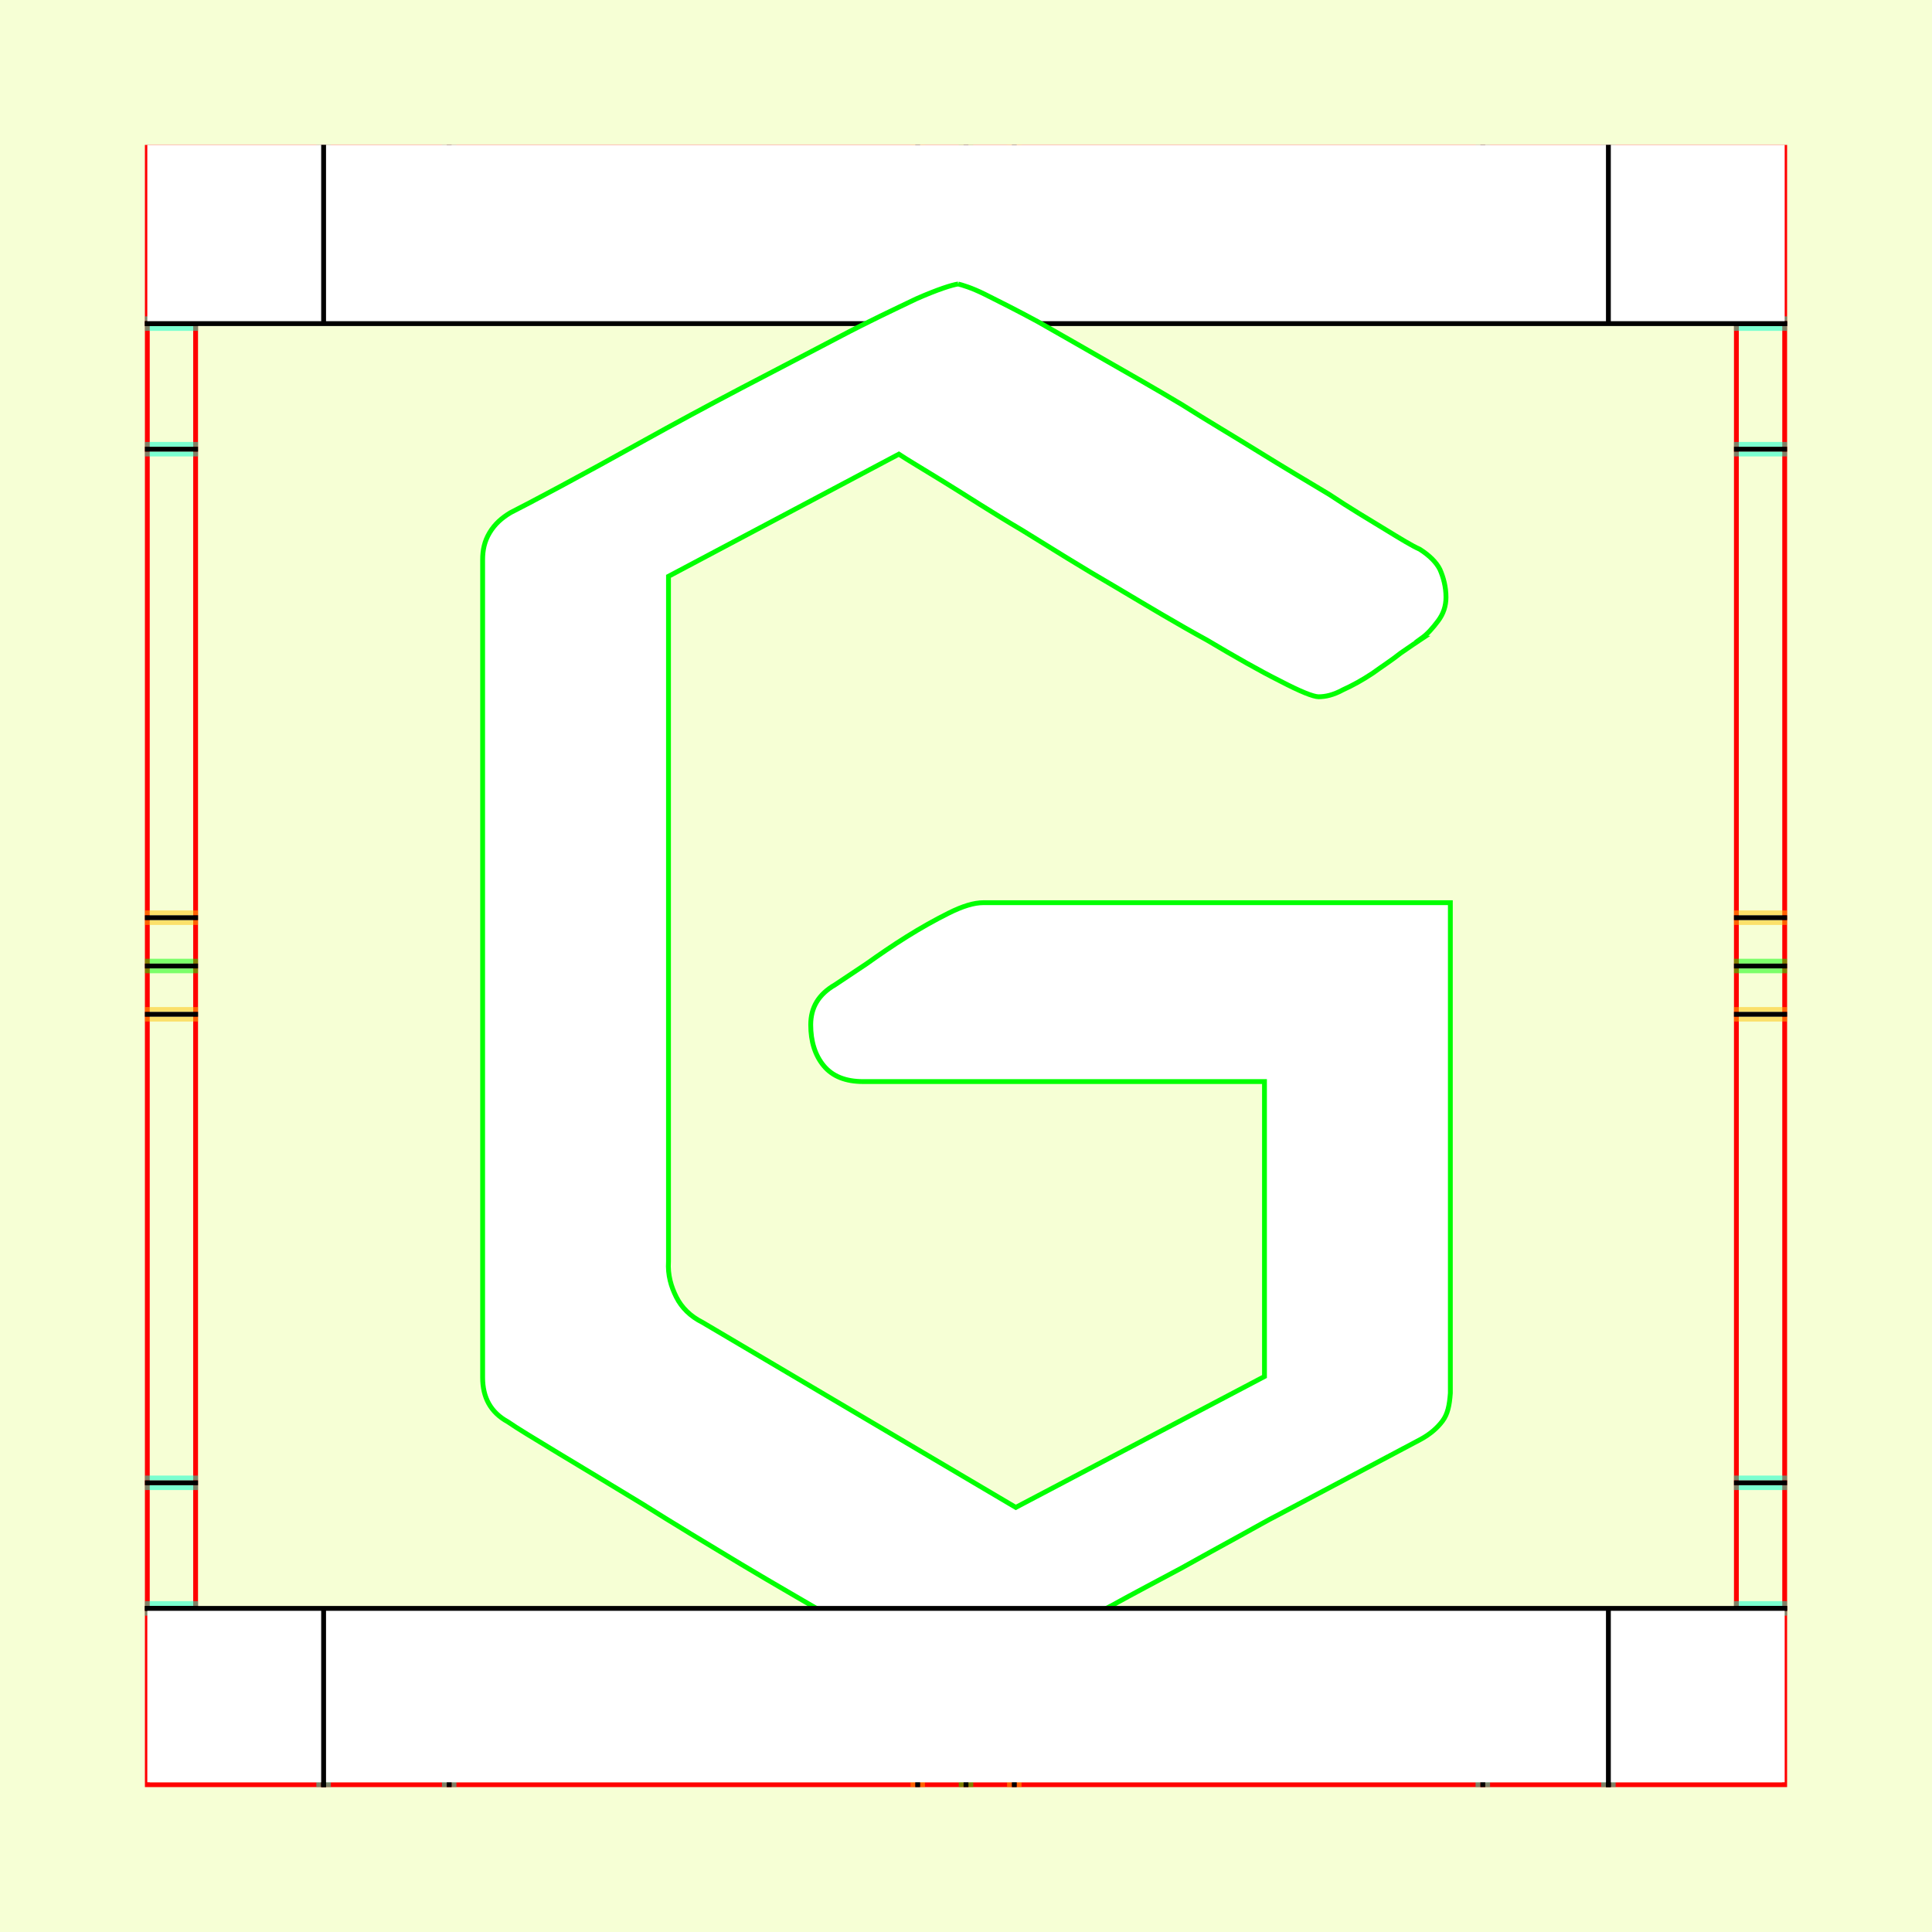
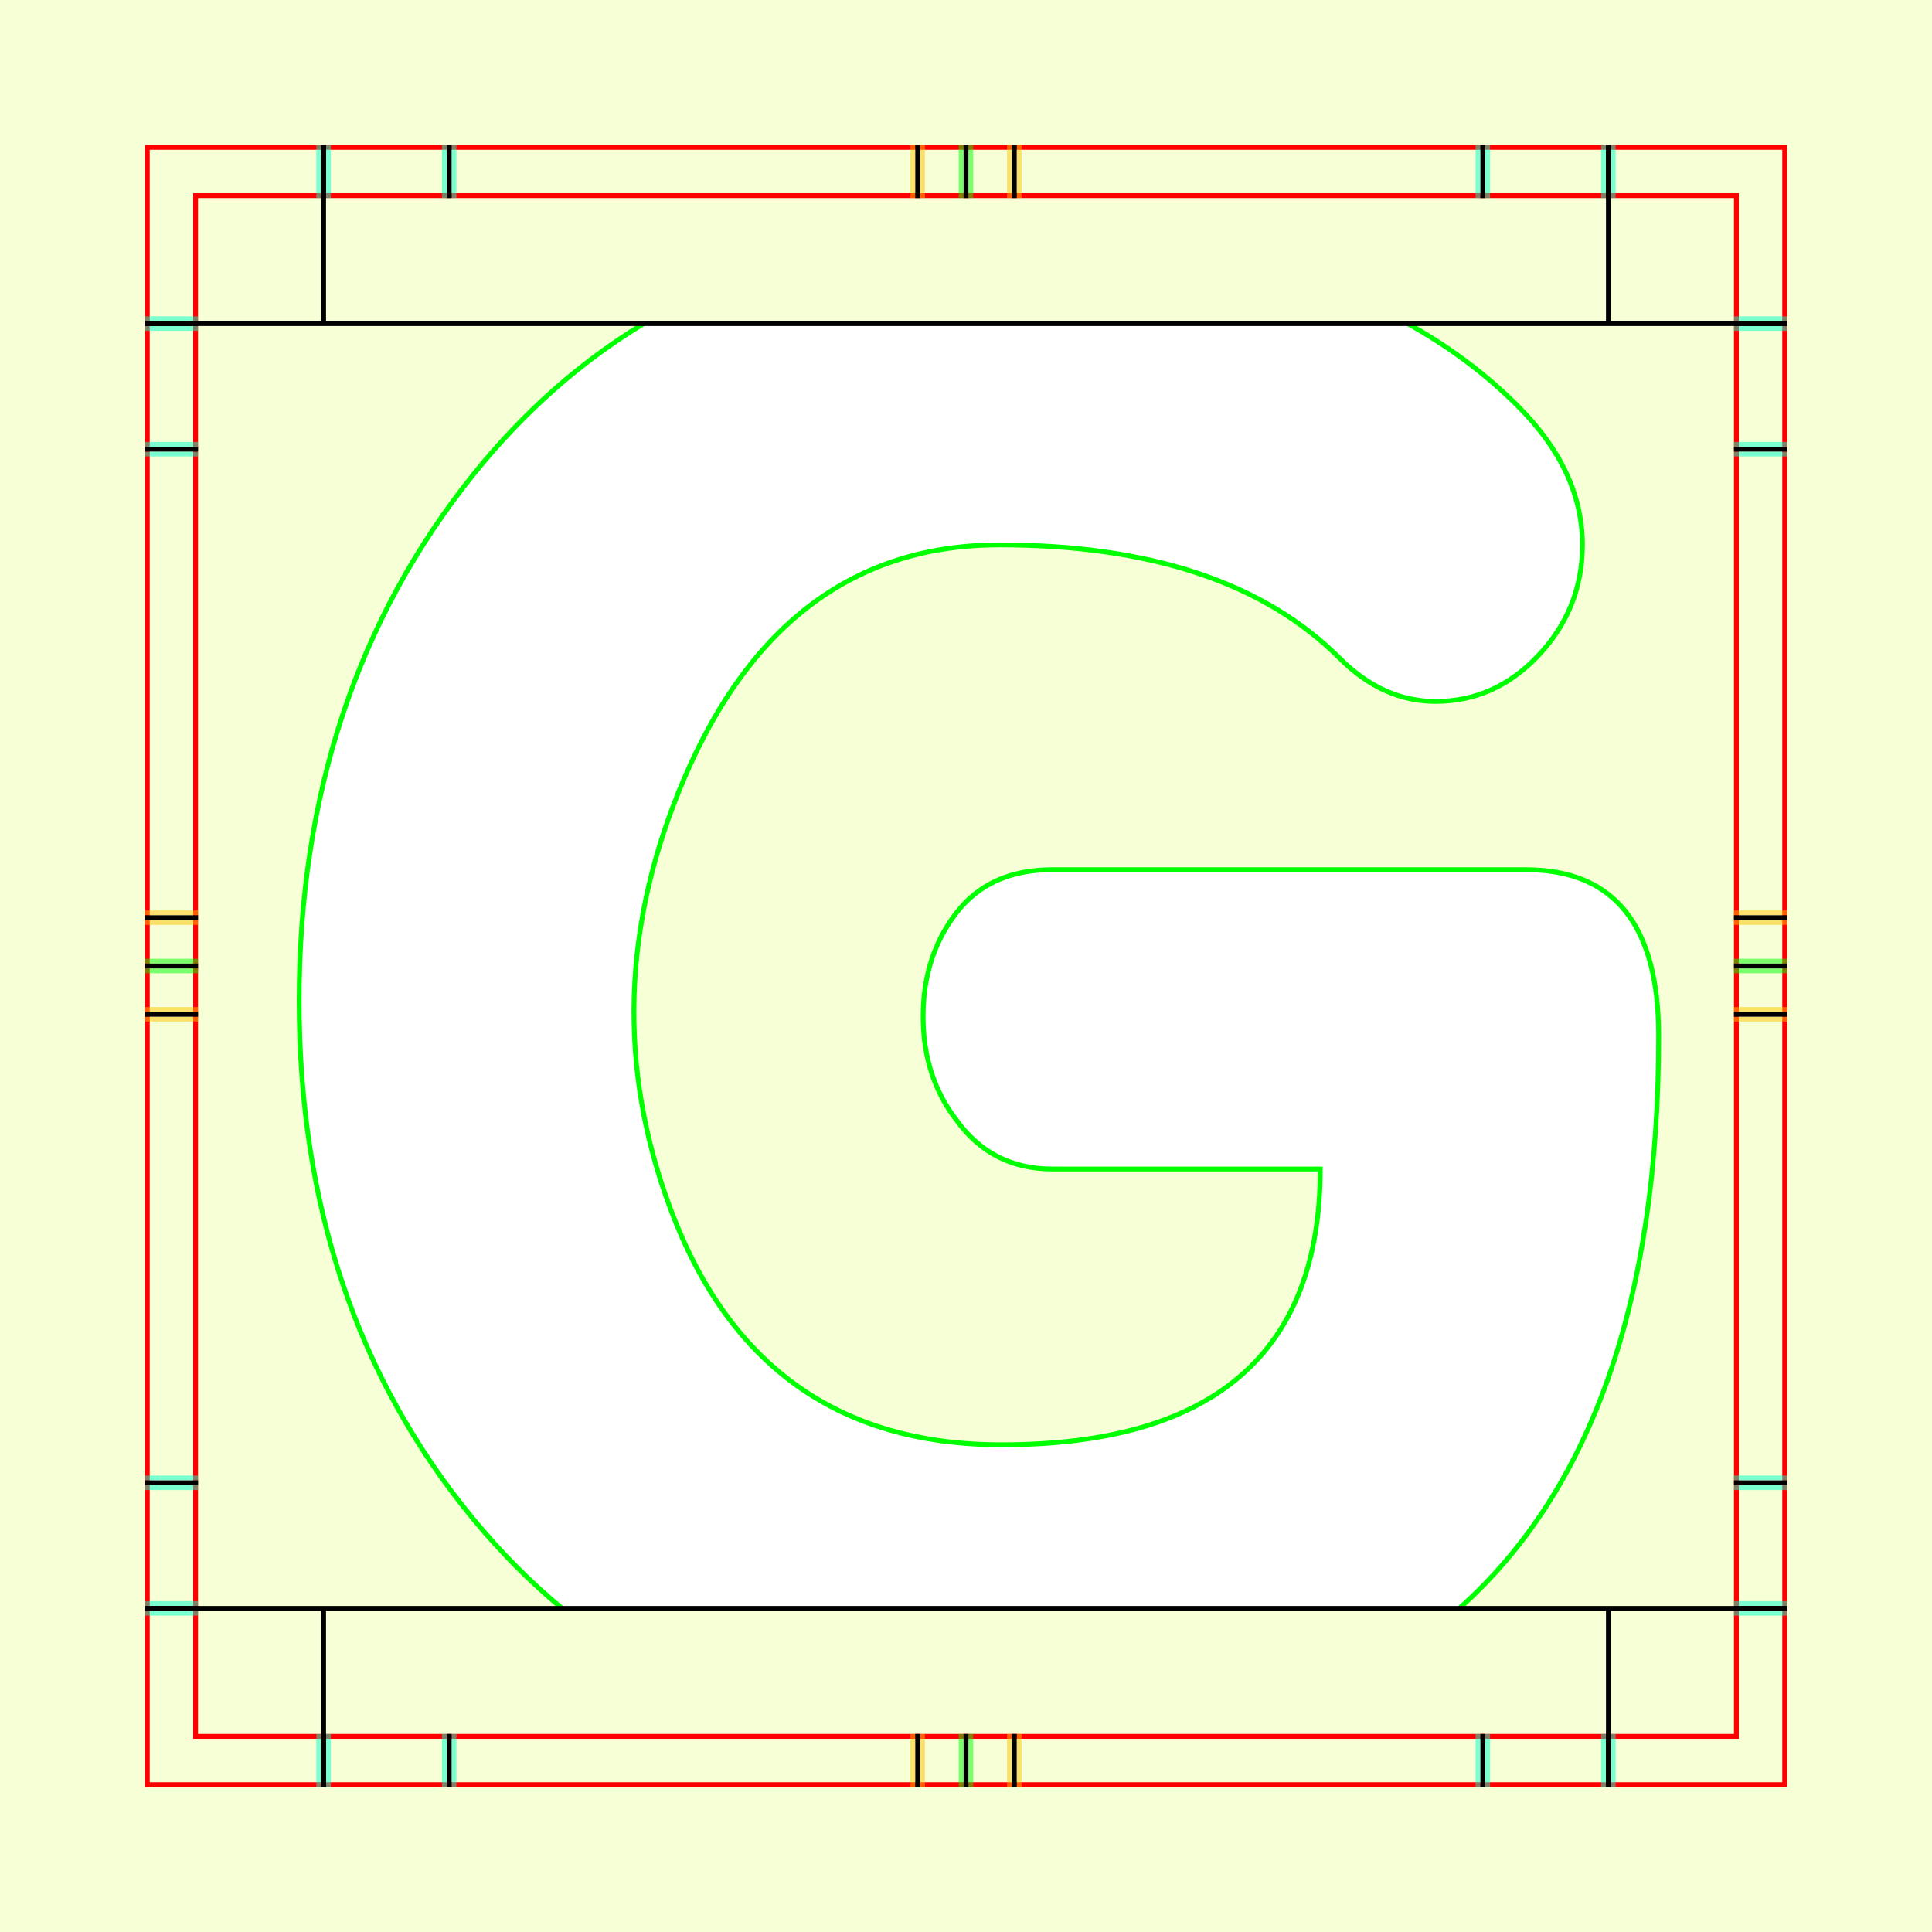
<svg xmlns="http://www.w3.org/2000/svg" style="display:inline" version="1.1" id="svg2902" height="400" width="400">
  <defs id="defs2904">
    <clipPath clipPathUnits="userSpaceOnUse" id="clipPath5174">
      <path id="path5176" style="opacity:0.5;fill:#00ff00;stroke:#00ff00;stroke-width:1px;stroke-linecap:square;display:inline" d="m 436.27,600.114 -232.095,134 -169.5,-293.583 232.095,-134 z" />
    </clipPath>
    <clipPath clipPathUnits="userSpaceOnUse" id="clipPath5174-5">
      <path id="path5176-9" style="opacity:0.5;fill:#00ff00;stroke:#00ff00;stroke-width:1px;stroke-linecap:square;display:inline" d="m 436.27,600.114 -232.095,134 -169.5,-293.583 232.095,-134 z" />
    </clipPath>
    <clipPath clipPathUnits="userSpaceOnUse" id="clipPath3238">
      <path d="m 461.27,643.416 -232.095,134 -169.5,-293.583 232.095,-134 z" style="opacity:0.5;fill:#00ff00;stroke:#00ff00;stroke-width:1px;stroke-linecap:square;display:inline" id="path3240" />
    </clipPath>
  </defs>
  <g id="bg">
    <path style="fill:#f6ffd5" d="M 400,0 400,400 0,400 0,0 z" id="bgrect" />
  </g>
  
tmp/TMP.change:<g id="XX_referenz" style="display:inline">
    <path id="innerframe" style="fill:none;stroke:#ff0000;stroke-width:1" d="m 40.5,40.5 319,0 0,319 -319,0 0,-319 z" />
    <path id="outerframe" style="fill:none;stroke:#ff0000;stroke-width:1" d="m 30.5,30.5 339,0 0,339 -339,0 0,-339 z" />
    <path style="opacity:0.5;fill:none;stroke:#ffc200;stroke-width:1px;stroke-linecap:square" d="m 189,30.5 0,10" id="ref-S-top-1" />
    <path style="opacity:0.5;fill:none;stroke:#ffc200;stroke-width:1px;stroke-linecap:square" d="m 191,30.5 0,10" id="ref-S-top-2" />
    <path style="opacity:0.5;fill:none;stroke:#ffc200;stroke-width:1px;stroke-linecap:square" d="m 209,30.5 0,10" id="ref-S-top-3" />
    <path style="opacity:0.5;fill:none;stroke:#ffc200;stroke-width:1px;stroke-linecap:square" d="m 211,30.5 0,10" id="ref-S-top-4" />
    <path style="opacity:0.5;fill:none;stroke:#00ff00;stroke-width:1px;stroke-linecap:square" d="m 199,30.5 0,10" id="ref-I-top-1" />
    <path style="opacity:0.5;fill:none;stroke:#00ff00;stroke-width:1px;stroke-linecap:square" d="m 201,30.5 0,10" id="ref-I-top-2" />
    <path style="opacity:0.5;fill:none;stroke:#00ffcc;stroke-width:1px;stroke-linecap:square" d="m 66,30.5 0,10" id="ref-C-top-1" />
    <path style="opacity:0.5;fill:none;stroke:#00ffcc;stroke-width:1px;stroke-linecap:square" d="m 68,30.5 0,10" id="ref-C-top-2" />
    <path style="opacity:0.5;fill:none;stroke:#00ffcc;stroke-width:1px;stroke-linecap:square" d="m 92,30.5 0,10" id="ref-C-top-3" />
    <path style="opacity:0.5;fill:none;stroke:#00ffcc;stroke-width:1px;stroke-linecap:square" d="m 94,30.5 0,10" id="ref-C-top-4" />
    <path style="opacity:0.5;fill:none;stroke:#00ffcc;stroke-width:1px;stroke-linecap:square" d="m 306,30.5 0,10" id="ref-C-top-5" />
    <path style="opacity:0.5;fill:none;stroke:#00ffcc;stroke-width:1px;stroke-linecap:square" d="m 308,30.5 0,10" id="ref-C-top-6" />
    <path style="opacity:0.5;fill:none;stroke:#00ffcc;stroke-width:1px;stroke-linecap:square" d="m 332,30.5 0,10" id="ref-C-top-7" />
    <path style="opacity:0.5;fill:none;stroke:#00ffcc;stroke-width:1px;stroke-linecap:square" d="m 334,30.5 0,10" id="ref-C-top-8" />
    <path style="opacity:0.5;fill:none;stroke:#ffc200;stroke-width:1px;stroke-linecap:square" d="m 369.5,189 -10,0" id="ref-S-right-1" />
    <path style="opacity:0.5;fill:none;stroke:#ffc200;stroke-width:1px;stroke-linecap:square" d="m 369.5,191 -10,0" id="ref-S-right-2" />
    <path style="opacity:0.5;fill:none;stroke:#ffc200;stroke-width:1px;stroke-linecap:square" d="m 369.5,209 -10,0" id="ref-S-right-3" />
    <path style="opacity:0.5;fill:none;stroke:#ffc200;stroke-width:1px;stroke-linecap:square" d="m 369.5,211 -10,0" id="ref-S-right-4" />
    <path style="opacity:0.5;fill:none;stroke:#00ff00;stroke-width:1px;stroke-linecap:square" d="m 369.5,199 -10,0" id="ref-I-right-1" />
    <path style="opacity:0.5;fill:none;stroke:#00ff00;stroke-width:1px;stroke-linecap:square" d="m 369.5,201 -10,0" id="ref-I-right-2" />
    <path style="opacity:0.5;fill:none;stroke:#00ffcc;stroke-width:1px;stroke-linecap:square" d="m 369.5,66 -10,0" id="ref-C-right-1" />
    <path style="opacity:0.5;fill:none;stroke:#00ffcc;stroke-width:1px;stroke-linecap:square" d="m 369.5,68 -10,0" id="ref-C-right-2" />
    <path style="opacity:0.5;fill:none;stroke:#00ffcc;stroke-width:1px;stroke-linecap:square" d="m 369.5,92 -10,0" id="ref-C-right-3" />
    <path style="opacity:0.5;fill:none;stroke:#00ffcc;stroke-width:1px;stroke-linecap:square" d="m 369.5,94 -10,0" id="ref-C-right-4" />
    <path style="opacity:0.5;fill:none;stroke:#00ffcc;stroke-width:1px;stroke-linecap:square" d="m 369.5,306 -10,0" id="ref-C-right-5" />
    <path style="opacity:0.5;fill:none;stroke:#00ffcc;stroke-width:1px;stroke-linecap:square" d="m 369.5,308 -10,0" id="ref-C-right-6" />
    <path style="opacity:0.5;fill:none;stroke:#00ffcc;stroke-width:1px;stroke-linecap:square" d="m 369.5,332 -10,0" id="ref-C-right-7" />
    <path style="opacity:0.5;fill:none;stroke:#00ffcc;stroke-width:1px;stroke-linecap:square" d="m 369.5,334 -10,0" id="ref-C-right-8" />
    <path style="opacity:0.5;fill:none;stroke:#ffc200;stroke-width:1px;stroke-linecap:square" d="m 189,369.5 0,-10" id="ref-S-bottom-1" />
    <path style="opacity:0.5;fill:none;stroke:#ffc200;stroke-width:1px;stroke-linecap:square" d="m 191,369.5 0,-10" id="ref-S-bottom-2" />
    <path style="opacity:0.5;fill:none;stroke:#ffc200;stroke-width:1px;stroke-linecap:square" d="m 209,369.5 0,-10" id="ref-S-bottom-3" />
    <path style="opacity:0.5;fill:none;stroke:#ffc200;stroke-width:1px;stroke-linecap:square" d="m 211,369.5 0,-10" id="ref-S-bottom-4" />
    <path style="opacity:0.5;fill:none;stroke:#00ff00;stroke-width:1px;stroke-linecap:square" d="m 199,369.5 0,-10" id="ref-I-bottom-1" />
    <path style="opacity:0.5;fill:none;stroke:#00ff00;stroke-width:1px;stroke-linecap:square" d="m 201,369.5 0,-10" id="ref-I-bottom-2" />
    <path style="opacity:0.5;fill:none;stroke:#00ffcc;stroke-width:1px;stroke-linecap:square" d="m 66,369.5 0,-10" id="ref-C-bottom-1" />
    <path style="opacity:0.5;fill:none;stroke:#00ffcc;stroke-width:1px;stroke-linecap:square" d="m 68,369.5 0,-10" id="ref-C-bottom-2" />
    <path style="opacity:0.5;fill:none;stroke:#00ffcc;stroke-width:1px;stroke-linecap:square" d="m 92,369.5 0,-10" id="ref-C-bottom-3" />
    <path style="opacity:0.5;fill:none;stroke:#00ffcc;stroke-width:1px;stroke-linecap:square" d="m 94,369.5 0,-10" id="ref-C-bottom-4" />
    <path style="opacity:0.5;fill:none;stroke:#00ffcc;stroke-width:1px;stroke-linecap:square" d="m 306,369.5 0,-10" id="ref-C-bottom-5" />
    <path style="opacity:0.5;fill:none;stroke:#00ffcc;stroke-width:1px;stroke-linecap:square" d="m 308,369.5 0,-10" id="ref-C-bottom-6" />
    <path style="opacity:0.5;fill:none;stroke:#00ffcc;stroke-width:1px;stroke-linecap:square" d="m 332,369.5 0,-10" id="ref-C-bottom-7" />
    <path style="opacity:0.5;fill:none;stroke:#00ffcc;stroke-width:1px;stroke-linecap:square" d="m 334,369.5 0,-10" id="ref-C-bottom-8" />
    <path style="opacity:0.5;fill:none;stroke:#ffc200;stroke-width:1px;stroke-linecap:square" d="m 30.5,189 10,0" id="ref-S-left-1" />
    <path style="opacity:0.5;fill:none;stroke:#ffc200;stroke-width:1px;stroke-linecap:square" d="m 30.5,191 10,0" id="ref-S-left-2" />
    <path style="opacity:0.5;fill:none;stroke:#ffc200;stroke-width:1px;stroke-linecap:square" d="m 30.5,209 10,0" id="ref-S-left-3" />
    <path style="opacity:0.5;fill:none;stroke:#ffc200;stroke-width:1px;stroke-linecap:square" d="m 30.5,211 10,0" id="ref-S-left-4" />
    <path style="opacity:0.5;fill:none;stroke:#00ff00;stroke-width:1px;stroke-linecap:square" d="m 40.5,199 -10,0" id="ref-I-left-1" />
    <path style="opacity:0.5;fill:none;stroke:#00ff00;stroke-width:1px;stroke-linecap:square" d="m 40.5,201 -10,0" id="ref-I-left-2" />
    <path style="opacity:0.5;fill:none;stroke:#00ffcc;stroke-width:1px;stroke-linecap:square" d="m 30.5,66 10,0" id="ref-C-left-1" />
    <path style="opacity:0.5;fill:none;stroke:#00ffcc;stroke-width:1px;stroke-linecap:square" d="m 30.5,68 10,0" id="ref-C-left-2" />
    <path style="opacity:0.5;fill:none;stroke:#00ffcc;stroke-width:1px;stroke-linecap:square" d="m 30.5,92 10,0" id="ref-C-left-3" />
    <path style="opacity:0.5;fill:none;stroke:#00ffcc;stroke-width:1px;stroke-linecap:square" d="m 30.5,94 10,0" id="ref-C-left-4" />
    <path style="opacity:0.5;fill:none;stroke:#00ffcc;stroke-width:1px;stroke-linecap:square" d="m 30.5,306 10,0" id="ref-C-left-5" />
    <path style="opacity:0.5;fill:none;stroke:#00ffcc;stroke-width:1px;stroke-linecap:square" d="m 30.5,308 10,0" id="ref-C-left-6" />
    <path style="opacity:0.5;fill:none;stroke:#00ffcc;stroke-width:1px;stroke-linecap:square" d="m 30.5,332 10,0" id="ref-C-left-7" />
    <path style="opacity:0.5;fill:none;stroke:#00ffcc;stroke-width:1px;stroke-linecap:square" d="m 30.5,334 10,0" id="ref-C-left-8" />
    <path style="fill:none;stroke:#000000;stroke-width:1px;stroke-linecap:square" d="m 190,30.5 0,10" id="S-top-1" />
    <path style="fill:none;stroke:#000000;stroke-width:1px;stroke-linecap:square" d="m 210,30.5 0,10" id="S-top-2" />
    <path style="fill:none;stroke:#000000;stroke-width:1px;stroke-linecap:square" d="m 369.5,190 -10,0" id="S-right-1" />
    <path style="fill:none;stroke:#000000;stroke-width:1px;stroke-linecap:square" d="m 369.5,210 -10,0" id="S-right-2" />
    <path style="fill:none;stroke:#000000;stroke-width:1px;stroke-linecap:square" d="m 190,369.5 0,-10" id="S-bottom-1" />
    <path style="fill:none;stroke:#000000;stroke-width:1px;stroke-linecap:square" d="m 210,369.5 0,-10" id="S-bottom-2" />
    <path style="fill:none;stroke:#000000;stroke-width:1px;stroke-linecap:square" d="m 30.5,190 10,0" id="S-left-1" />
    <path style="fill:none;stroke:#000000;stroke-width:1px;stroke-linecap:square" d="m 30.5,210 10,0" id="S-left-2" />
    <path style="fill:none;stroke:#000000;stroke-width:1px;stroke-linecap:square" d="m 200,30.5 0,10" id="I-top-1" />
    <path style="fill:none;stroke:#000000;stroke-width:1px;stroke-linecap:square" d="m 369.5,200 -10,0" id="I-right-1" />
    <path style="fill:none;stroke:#000000;stroke-width:1px;stroke-linecap:square" d="m 200,369.5 0,-10" id="I-bottom-1" />
    <path style="fill:none;stroke:#000000;stroke-width:1px;stroke-linecap:square" d="m 40.5,200 -10,0" id="I-left-1" />
    <path style="fill:none;stroke:#000000;stroke-width:1px;stroke-linecap:square" d="m 67,30.5 0,10" id="C-top-1" />
    <path style="fill:none;stroke:#000000;stroke-width:1px;stroke-linecap:square" d="m 93,30.5 0,10" id="C-top-2" />
    <path style="fill:none;stroke:#000000;stroke-width:1px;stroke-linecap:square" d="m 307,30.5 0,10" id="C-top-3" />
    <path style="fill:none;stroke:#000000;stroke-width:1px;stroke-linecap:square" d="m 333,30.5 0,10" id="C-top-4" />
    <path style="fill:none;stroke:#000000;stroke-width:1px;stroke-linecap:square" d="m 369.5,67 -10,0" id="C-right-1" />
    <path style="fill:none;stroke:#000000;stroke-width:1px;stroke-linecap:square" d="m 369.5,93 -10,0" id="C-right-2" />
    <path style="fill:none;stroke:#000000;stroke-width:1px;stroke-linecap:square" d="m 369.5,307 -10,0" id="C-right-3" />
    <path style="fill:none;stroke:#000000;stroke-width:1px;stroke-linecap:square" d="m 369.5,333 -10,0" id="C-right-4" />
    <path style="fill:none;stroke:#000000;stroke-width:1px;stroke-linecap:square" d="m 67,369.5 0,-10" id="C-bottom-1" />
    <path style="fill:none;stroke:#000000;stroke-width:1px;stroke-linecap:square" d="m 93,369.5 0,-10" id="C-bottom-2" />
    <path style="fill:none;stroke:#000000;stroke-width:1px;stroke-linecap:square" d="m 307,369.5 0,-10" id="C-bottom-3" />
    <path style="fill:none;stroke:#000000;stroke-width:1px;stroke-linecap:square" d="m 333,369.5 0,-10" id="C-bottom-4" />
    <path style="fill:none;stroke:#000000;stroke-width:1px;stroke-linecap:square" d="m 30.5,67 10,0" id="C-left-1" />
    <path style="fill:none;stroke:#000000;stroke-width:1px;stroke-linecap:square" d="m 30.5,93 10,0" id="C-left-2" />
    <path style="fill:none;stroke:#000000;stroke-width:1px;stroke-linecap:square" d="m 30.5,307 10,0" id="C-left-3" />
    <path style="fill:none;stroke:#000000;stroke-width:1px;stroke-linecap:square" d="m 30.5,333 10,0" id="C-left-4" />
  </g>
  
tmp/TMP.change:<g id="g3149" zpos="-300" style="display:inline">
-     <path id="path3151" style="fill:#ffffff;stroke:none;display:inline" d="m 369.5,30 0,37 -339,0 0,-37 z" />
    <path style="fill:none;stroke:#000000;stroke-width:1px;stroke-linecap:square;display:inline" d="m 67,30.5 0,36" id="C-top-1-3" />
    <path style="fill:none;stroke:#000000;stroke-width:1px;stroke-linecap:square;display:inline" d="m 333,30.5 0,36" id="C-top-4-6" />
-     <path id="path3153" d="m 30.5,67 10,0 319,0 10,0" style="fill:none;stroke:#000000;stroke-width:1px;stroke-linecap:square;display:inline" />
  </g>
  
tmp/TMP.master:<g zpos="-200" style="display:none" id="g3125">
-     <path style="fill:#ffffff;stroke:#00ff00;stroke-width:1px" d="m 260.71,319.839 -80.684,0 c -10.679,0 -20.171,-4.548 -28.674,-13.843 -8.701,-9.097 -12.854,-21.16 -12.854,-35.793 l 0,-143.174 c 0,-13.447 4.548,-25.115 13.843,-34.607 9.097,-9.492 20.962,-14.238 35.596,-14.238 l 84.441,0 c 11.47,0 17.205,-4.746 17.205,-14.238 0,-9.492 -5.933,-14.238 -17.402,-14.238 l -87.407,0 c -19.578,0 -36.98,7.119 -52.009,21.16 -15.029,14.041 -22.544,30.256 -22.544,48.845 l 0,147.327 c 0,28.279 7.317,48.845 22.346,61.897 14.832,13.052 29.465,19.38 43.901,19.38 l 96.108,0 c 10.876,0 16.414,-5.735 16.414,-17.205 l 0,-142.185 c 0,-12.458 -4.351,-18.787 -12.656,-18.787 l -47.263,0 c -9.097,0 -13.447,4.746 -13.447,14.238 0,9.492 4.548,14.041 14.041,14.041 l 31.047,0 0,121.421" id="path3136" />
+     <path style="fill:#ffffff;stroke:none" d="m 137.188,67 c -1.501,1.23 -2.981,2.515 -4.438,3.875 -15.029,14.041 -22.531,30.255 -22.531,48.844 l 0,147.312 c 0,28.279 7.314,48.855 22.344,61.906 1.644,1.447 3.298,2.78 4.938,4.062 l 151.438,0 C 288.973,332.385 289,331.777 289,331.125 l 0,-142.188 c 0,-12.458 -4.351,-18.812 -12.656,-18.812 l -47.281,0 c -9.097,0 -13.438,4.758 -13.438,14.25 0,9.492 4.539,14.031 14.031,14.031 l 31.062,0 0,121.438 -80.688,0 c -10.679,0 -20.184,-4.549 -28.688,-13.844 C 142.643,296.903 138.5,284.821 138.5,270.188 l 0,-143.156 c 0,-13.447 4.549,-25.133 13.844,-34.625 9.097,-9.492 20.96,-14.219 35.594,-14.219 l 84.438,0 c 10.16,0 15.806,-3.738 16.969,-11.188 L 137.188,67 z" id="path3136" />
+     <path style="fill:none;stroke:#00ff00;stroke-width:1px;display:inline" d="m 137.188,67 c -1.501,1.23 -2.981,2.515 -4.438,3.875 -15.029,14.041 -22.531,30.255 -22.531,48.844 l 0,147.312 c 0,28.279 7.314,48.855 22.344,61.906 1.644,1.447 3.298,2.78 4.938,4.062 m 151.438,0 C 288.973,332.385 289,331.777 289,331.125 l 0,-142.188 c 0,-12.458 -4.351,-18.812 -12.656,-18.812 l -47.281,0 c -9.097,0 -13.438,4.758 -13.438,14.25 0,9.492 4.539,14.031 14.031,14.031 l 31.062,0 0,121.438 -80.688,0 c -10.679,0 -20.184,-4.549 -28.688,-13.844 C 142.643,296.903 138.5,284.821 138.5,270.188 l 0,-143.156 c 0,-13.447 4.549,-25.133 13.844,-34.625 9.097,-9.492 20.96,-14.219 35.594,-14.219 l 84.438,0 c 10.16,0 15.806,-3.738 16.969,-11.188" id="path3136-6" />
  </g>
  
tmp/TMP.master:<g zpos="-200" style="display:none" id="g3141">
-     <path style="fill:#ffffff;stroke:#00ff00;stroke-width:1px" d="m 211.745,50.555 c -13.365,1.62 -25.515,7.695 -34.83,17.415 -1.62,2.025 -10.935,13.365 -29.97,38.07 -14.985,19.44 -28.35,36.45 -29.565,38.07 -6.885,10.53 -11.34,23.085 -12.555,35.64 -0.405,5.67 -0.405,113.4 0,117.855 2.025,18.225 12.15,34.02 27.54,43.335 5.265,3.24 11.745,6.075 17.82,7.29 6.48,1.62 5.67,1.62 49.815,1.62 39.285,0 40.905,-0.405 44.55,-0.81 19.44,-2.43 36.45,-14.58 44.955,-31.995 3.24,-6.075 4.86,-11.745 5.67,-18.63 0.405,-3.645 0.405,-5.265 0.405,-44.55 l 0,-40.905 -38.88,0 c -42.12,0 -40.905,0 -44.55,1.215 -2.43,1.215 -4.05,2.025 -6.48,4.86 -2.835,2.43 -3.645,4.05 -4.86,6.885 -1.62,4.455 -1.62,8.505 0,12.96 1.215,2.835 2.025,4.455 4.86,6.885 2.43,2.835 4.05,3.645 6.48,4.86 3.645,1.215 3.645,1.215 25.11,1.215 l 19.845,0 -0.405,21.465 c 0,23.895 0.405,22.275 -1.62,26.325 -2.025,4.05 -5.265,7.29 -9.315,9.315 -4.05,2.025 -5e-5,1.62 -45.765,1.62 -45.36,0 -41.31,0.405 -45.765,-1.62 -4.86,-2.43 -8.91,-7.29 -10.53,-12.555 -0.405,-1.62 -0.405,-4.455 -0.405,-57.915 l 0,-55.89 0.81,-2.835 c 1.215,-5.265 3.24,-10.53 5.67,-14.175 0.81,-1.215 13.365,-17.415 28.35,-36.45 29.16,-37.665 27.945,-36.045 31.995,-38.07 4.455,-2.43 1.215,-2.025 37.26,-2.025 35.235,-0.405 32.805,-0.405 36.45,-1.62 6.885,-2.835 11.745,-10.125 11.745,-17.82 0,-9.315 -6.48,-17.415 -15.795,-19.035 -1.62,-0.405 -7.29,-0.405 -33.21,-0.405 -29.16,0 -31.995,0 -34.83,0.405" id="path3152" />
+     <path style="fill:#ffffff;stroke:none" d="m 177.875,67 c -0.323,0.322 -0.652,0.638 -0.969,0.969 -1.62,2.025 -10.934,13.358 -29.969,38.062 -14.985,19.44 -28.348,36.474 -29.562,38.094 -6.885,10.53 -11.348,23.07 -12.562,35.625 -0.405,5.67 -0.405,113.389 0,117.844 1.53,13.768 7.697,26.158 17.25,35.406 l 155.875,0 c 4.701,-4.568 8.632,-9.969 11.562,-15.969 3.24,-6.075 4.878,-11.74 5.688,-18.625 0.405,-3.645 0.406,-5.246 0.406,-44.531 l 0,-40.906 -38.906,0 c -42.12,0 -40.886,0.004 -44.531,1.219 -2.43,1.215 -4.07,2.009 -6.5,4.844 -2.835,2.43 -3.629,4.04 -4.844,6.875 -1.62,4.455 -1.62,8.514 0,12.969 1.215,2.835 2.009,4.445 4.844,6.875 2.43,2.835 4.07,3.66 6.5,4.875 3.645,1.215 3.629,1.219 25.094,1.219 l 19.844,0 -0.406,21.469 c 0,23.895 0.431,22.262 -1.594,26.312 -2.025,4.05 -5.294,7.287 -9.344,9.312 -4.05,2.025 0.015,1.625 -45.75,1.625 -45.36,0 -41.295,0.4 -45.75,-1.625 -4.86,-2.43 -8.911,-7.298 -10.531,-12.562 -0.405,-1.62 -0.406,-4.446 -0.406,-57.906 l 0,-55.875 0.812,-2.844 c 1.215,-5.265 3.226,-10.543 5.656,-14.188 0.81,-1.215 13.359,-17.403 28.344,-36.438 29.16,-37.665 27.95,-36.038 32,-38.062 4.455,-2.43 1.205,-2.031 37.25,-2.031 35.235,-0.405 32.824,-0.41 36.469,-1.625 6.885,-2.835 11.75,-10.118 11.75,-17.812 0,-0.878 -0.075,-1.741 -0.188,-2.594 L 177.875,67 z" id="path3152" />
+     <path style="fill:none;stroke:#00ff00;stroke-width:1px;display:inline" d="m 177.875,67 c -0.323,0.322 -0.652,0.638 -0.969,0.969 -1.62,2.025 -10.934,13.358 -29.969,38.062 -14.985,19.44 -28.348,36.474 -29.562,38.094 -6.885,10.53 -11.348,23.07 -12.562,35.625 -0.405,5.67 -0.405,113.389 0,117.844 1.53,13.768 7.697,26.158 17.25,35.406 m 155.875,0 c 4.701,-4.568 8.632,-9.969 11.562,-15.969 3.24,-6.075 4.878,-11.74 5.688,-18.625 0.405,-3.645 0.406,-5.246 0.406,-44.531 l 0,-40.906 -38.906,0 c -42.12,0 -40.886,0.004 -44.531,1.219 -2.43,1.215 -4.07,2.009 -6.5,4.844 -2.835,2.43 -3.629,4.04 -4.844,6.875 -1.62,4.455 -1.62,8.514 0,12.969 1.215,2.835 2.009,4.445 4.844,6.875 2.43,2.835 4.07,3.66 6.5,4.875 3.645,1.215 3.629,1.219 25.094,1.219 l 19.844,0 -0.406,21.469 c 0,23.895 0.431,22.262 -1.594,26.312 -2.025,4.05 -5.294,7.287 -9.344,9.312 -4.05,2.025 0.015,1.625 -45.75,1.625 -45.36,0 -41.295,0.4 -45.75,-1.625 -4.86,-2.43 -8.911,-7.298 -10.531,-12.562 -0.405,-1.62 -0.406,-4.446 -0.406,-57.906 l 0,-55.875 0.812,-2.844 c 1.215,-5.265 3.226,-10.543 5.656,-14.188 0.81,-1.215 13.359,-17.403 28.344,-36.438 29.16,-37.665 27.95,-36.038 32,-38.062 4.455,-2.43 1.205,-2.031 37.25,-2.031 35.235,-0.405 32.824,-0.41 36.469,-1.625 6.885,-2.835 11.75,-10.118 11.75,-17.812 0,-0.878 -0.075,-1.741 -0.188,-2.594" id="path3152-5" />
  </g>
  
- tmp/TMP.master:<g zpos="-200" style="display:none" id="g3157">
-     <path style="fill:#ffffff;stroke:#00ff00;stroke-width:1px" d="m 204.502,48.43 c 49.41,3.1e-4 85.995,11.88 109.755,35.64 8.91,8.91 13.365,18.495 13.365,28.755 -2.7e-4,8.91 -3.105,16.605 -9.315,23.085 -5.94,6.21 -12.96,9.315 -21.06,9.315 -7.29,2.2e-4 -13.905,-2.97 -19.845,-8.91 -15.66,-15.66 -39.15,-23.49 -70.47,-23.49 -29.7,2.5e-4 -51.435,16.065 -65.205,48.195 -12.96,30.24 -13.905,60.075 -2.835,89.505 12.15,32.4 34.965,48.6 68.445,48.6 44.01,6e-5 66.015,-19.035 66.015,-57.105 l -55.485,0 c -8.37,1.2e-4 -14.985,-3.375 -19.845,-10.125 -4.59,-5.94 -6.885,-13.095 -6.885,-21.465 -1.3e-4,-8.37 2.295,-15.525 6.885,-21.465 4.59,-5.94 11.205,-8.91 19.845,-8.91 l 98.01,0 c 18.36,1.8e-4 27.54,11.475 27.54,34.425 -2.9e-4,99.09 -45.495,148.635 -136.485,148.635 -45.9,0 -82.215,-16.2 -108.945,-48.6 -24.03,-29.16 -36.045,-64.935 -36.045,-107.325 0,-42.66 12.015,-78.975 36.045,-108.945 26.73,-33.21 62.235,-49.815 106.515,-49.815" id="path3168" />
+ tmp/TMP.master:<g zpos="-200" style="display:inline" id="g3157">
+     <path style="fill:#ffffff;stroke:none" d="M 133.281,67 C 120.192,74.9 108.424,85.3 98,98.25 73.97,128.22 61.938,164.528 61.938,207.188 c 0,42.39 12.032,78.153 36.062,107.312 5.694,6.902 11.811,13.069 18.375,18.5 l 185.75,0 c 27.52,-24.525 41.281,-64.036 41.281,-118.531 -2.9e-4,-22.95 -9.172,-34.406 -27.531,-34.406 l -98,0 c -8.64,1.8e-4 -15.254,2.966 -19.844,8.906 -4.59,5.94 -6.906,13.099 -6.906,21.469 -1.3e-4,8.37 2.316,15.529 6.906,21.469 4.86,6.75 11.474,10.125 19.844,10.125 l 55.469,0 c -2.2e-4,38.07 -21.99,57.094 -66,57.094 -33.48,6e-5 -56.288,-16.194 -68.438,-48.594 -11.07,-29.43 -10.148,-59.26 2.812,-89.5 13.77,-32.13 35.519,-48.218 65.219,-48.219 31.32,2.5e-4 54.809,7.84 70.469,23.5 5.94,5.94 12.554,8.906 19.844,8.906 8.1,2.2e-4 15.122,-3.102 21.062,-9.312 6.21,-6.48 9.312,-14.184 9.312,-23.094 -2.7e-4,-10.26 -4.465,-19.84 -13.375,-28.75 C 307.64,77.452 300.032,71.769 291.438,67 l -158.156,0 z" id="path3168" />
+     <path style="fill:none;stroke:#00ff00;stroke-width:1px;display:inline" d="M 133.281,67 C 120.192,74.9 108.424,85.3 98,98.25 73.97,128.22 61.938,164.528 61.938,207.188 c 0,42.39 12.032,78.153 36.062,107.312 5.694,6.902 11.811,13.069 18.375,18.5 m 185.75,0 c 27.52,-24.525 41.281,-64.036 41.281,-118.531 -2.9e-4,-22.95 -9.172,-34.406 -27.531,-34.406 l -98,0 c -8.64,1.8e-4 -15.254,2.966 -19.844,8.906 -4.59,5.94 -6.906,13.099 -6.906,21.469 -1.3e-4,8.37 2.316,15.529 6.906,21.469 4.86,6.75 11.474,10.125 19.844,10.125 l 55.469,0 c -2.2e-4,38.07 -21.99,57.094 -66,57.094 -33.48,6e-5 -56.288,-16.194 -68.438,-48.594 -11.07,-29.43 -10.148,-59.26 2.812,-89.5 13.77,-32.13 35.519,-48.218 65.219,-48.219 31.32,2.5e-4 54.809,7.84 70.469,23.5 5.94,5.94 12.554,8.906 19.844,8.906 8.1,2.2e-4 15.122,-3.102 21.062,-9.312 6.21,-6.48 9.312,-14.184 9.312,-23.094 -2.7e-4,-10.26 -4.465,-19.84 -13.375,-28.75 C 307.64,77.452 300.032,71.769 291.438,67" id="path3168-5" />
  </g>
  
tmp/TMP.master:<g zpos="-200" style="display:none" id="g3173">
-     <path style="fill:#ffffff;stroke:#00ff00;stroke-width:1px" d="m 299.965,305.007 c -7.91,11.206 -20.567,21.226 -37.969,30.059 -17.271,8.701 -39.617,13.052 -67.039,13.052 -34.014,0 -62.029,-10.942 -84.045,-32.827 -21.885,-22.017 -32.827,-50.427 -32.827,-85.232 l 0,-60.117 c -2e-5,-34.804 10.613,-63.149 31.838,-85.034 21.226,-22.016 48.516,-33.025 81.87,-33.025 33.486,2.9e-4 59.59,8.438 78.311,25.312 18.72,16.875 27.817,38.892 27.29,66.05 l -0.593,1.187 -45.681,0 c -1.9e-4,-16.216 -5.076,-29.267 -15.227,-39.155 -10.02,-9.887 -24.456,-14.831 -43.308,-14.832 -19.907,2.6e-4 -35.991,7.449 -48.252,22.346 -12.129,14.898 -18.193,33.816 -18.193,56.755 l 0,60.513 c -7e-5,23.203 6.328,42.319 18.984,57.349 12.788,14.898 29.399,22.346 49.834,22.346 15.425,4e-5 27.619,-1.714 36.584,-5.142 8.965,-3.56 15.754,-7.844 20.369,-12.854 l 0,-59.524 -60.315,0 0,-35.991 108.369,0 0,108.765" id="path3184" />
+     <path style="fill:#ffffff;stroke:none" d="m 131.625,67 c -8.611,5.014 -16.547,11.278 -23.781,18.781 -21.78,22.456 -32.656,51.538 -32.656,87.25 l 0,159.969 227.688,0 0,-133 -111.219,0 0,36.938 61.906,0 0,61.062 c -4.735,5.14 -11.707,9.566 -20.906,13.219 -9.199,3.517 -21.704,5.25 -37.531,5.25 -20.968,4e-5 -38.034,-7.62 -51.156,-22.906 C 130.982,278.141 124.5,258.527 124.5,234.719 l 0,-62.094 c -7e-5,-23.538 6.211,-42.964 18.656,-58.25 12.581,-15.286 29.104,-22.937 49.531,-22.938 19.345,2.67e-4 34.156,5.073 44.438,15.219 10.416,10.146 15.625,23.549 15.625,40.188 l 46.875,0 0.594,-1.219 c 0.541,-27.866 -8.791,-50.466 -28,-67.781 C 267.672,73.746 262.707,70.128 257.312,67 L 131.625,67 z" id="path3184" />
+     <path style="fill:none;stroke:#00ff00;stroke-width:1px;display:inline" d="m 131.625,67 c -8.611,5.014 -16.547,11.278 -23.781,18.781 -21.78,22.456 -32.656,51.538 -32.656,87.25 l 0,159.969 m 227.688,0 0,-133 -111.219,0 0,36.938 61.906,0 0,61.062 c -4.735,5.14 -11.707,9.566 -20.906,13.219 -9.199,3.517 -21.704,5.25 -37.531,5.25 -20.968,4e-5 -38.034,-7.62 -51.156,-22.906 C 130.982,278.141 124.5,258.527 124.5,234.719 l 0,-62.094 c -7e-5,-23.538 6.211,-42.964 18.656,-58.25 12.581,-15.286 29.104,-22.937 49.531,-22.938 19.345,2.67e-4 34.156,5.073 44.438,15.219 10.416,10.146 15.625,23.549 15.625,40.188 l 46.875,0 0.594,-1.219 c 0.541,-27.866 -8.791,-50.466 -28,-67.781 C 267.672,73.746 262.707,70.128 257.312,67" id="path3184-2" />
  </g>
  
- tmp/TMP.master:<g zpos="-200" style="display:inline" id="g3221">
-     <path style="fill:#ffffff;stroke:#00ff00;stroke-width:1px" d="m 198.386,58.797 c -1.265,0.181 -4.155,1.084 -8.672,3.071 -4.517,2.168 -9.937,4.697 -16.079,7.949 -6.143,3.252 -12.827,6.685 -20.054,10.479 -7.227,3.794 -13.911,7.407 -20.415,11.021 -6.504,3.613 -12.104,6.685 -17.163,9.395 -5.059,2.71 -8.491,4.517 -10.298,5.42 -1.807,1.084 -3.252,2.349 -4.336,4.155 -1.084,1.807 -1.445,3.613 -1.445,5.601 l 0,169.282 c 0,4.155 1.626,7.227 5.239,9.214 1.807,1.265 5.42,3.433 10.479,6.504 5.059,3.071 10.84,6.504 17.344,10.479 6.323,3.975 13.188,8.13 20.415,12.466 7.227,4.336 13.911,8.13 20.054,11.743 6.143,3.613 11.563,6.504 16.079,8.672 4.336,2.349 7.227,3.433 8.311,3.433 0.903,0 3.071,-0.723 6.323,-2.168 3.252,-1.445 7.227,-3.252 11.562,-5.601 4.336,-2.168 9.033,-4.697 14.272,-7.407 4.878,-2.71 9.756,-5.239 14.453,-7.769 4.517,-2.529 8.491,-4.697 12.104,-6.685 3.613,-1.987 6.143,-3.433 7.588,-4.155 l 29.99,-15.898 c 1.987,-1.084 3.433,-2.349 4.517,-3.794 1.084,-1.445 1.445,-3.252 1.626,-5.781 l 0,-101.533 -96.655,0 c -1.987,0 -4.336,0.723 -7.227,2.168 -2.891,1.445 -5.781,3.071 -8.672,4.878 -2.891,1.807 -5.781,3.794 -8.311,5.601 -2.71,1.807 -4.878,3.252 -6.504,4.336 -3.433,1.987 -5.059,4.697 -5.059,8.311 0,3.433 0.903,6.323 2.71,8.491 1.807,2.168 4.517,3.252 8.13,3.252 l 83.105,0 0,61.064 -51.489,27.1 -64.858,-38.301 c -2.529,-1.265 -4.336,-3.071 -5.42,-5.239 -1.084,-2.168 -1.807,-4.517 -1.626,-7.407 l 0,-141.821 47.695,-25.293 c 1.626,1.084 4.697,2.891 9.395,5.781 4.697,2.891 9.937,6.323 16.079,9.937 6.143,3.794 12.466,7.769 19.331,11.743 6.685,3.975 13.008,7.769 18.97,11.021 5.781,3.433 10.84,6.323 15.176,8.491 4.155,2.168 6.865,3.252 7.949,3.252 1.445,0 3.071,-0.361 5.059,-1.445 1.987,-0.903 3.975,-1.987 6.143,-3.433 1.987,-1.445 3.975,-2.71 5.781,-4.155 1.807,-1.265 3.433,-2.349 4.517,-3.071 l -0.181,0 c 1.265,-0.903 2.349,-2.168 3.433,-3.613 1.084,-1.445 1.626,-3.071 1.626,-4.878 0,-2.168 -0.542,-4.155 -1.265,-5.781 -0.723,-1.445 -2.168,-2.891 -4.155,-4.155 -1.626,-0.723 -3.975,-2.168 -7.227,-4.155 -3.252,-1.987 -7.227,-4.336 -11.562,-7.227 -4.517,-2.71 -9.395,-5.601 -14.634,-8.853 -5.239,-3.252 -10.479,-6.323 -15.898,-9.756 -5.42,-3.252 -10.84,-6.323 -15.898,-9.214 -5.059,-2.891 -9.756,-5.601 -13.911,-7.949 -4.336,-2.349 -7.949,-4.155 -10.84,-5.601 -2.891,-1.445 -4.878,-1.987 -5.601,-2.168" id="path3232" />
+ tmp/TMP.master:<g zpos="-200" style="display:none" id="g3221">
+     <path style="fill:#ffffff;stroke:none" d="m 179.094,67 c -1.761,0.878 -3.565,1.805 -5.469,2.812 -6.143,3.252 -12.805,6.675 -20.031,10.469 -7.227,3.794 -13.934,7.418 -20.438,11.031 -6.504,3.613 -12.098,6.696 -17.156,9.406 -5.059,2.71 -8.475,4.503 -10.281,5.406 -1.807,1.084 -3.26,2.35 -4.344,4.156 -1.084,1.807 -1.438,3.606 -1.438,5.594 l 0,217.125 200.344,0 0,-146.125 -96.656,0 c -1.987,0 -4.328,0.742 -7.219,2.188 -2.891,1.445 -5.797,3.068 -8.688,4.875 -2.891,1.807 -5.783,3.787 -8.312,5.594 l -6.5,4.344 c -3.433,1.987 -5.062,4.699 -5.062,8.312 0,3.433 0.912,6.332 2.719,8.5 1.807,2.168 4.512,3.25 8.125,3.25 l 83.125,0 0,61.062 -51.5,27.094 -64.875,-38.312 c -2.529,-1.265 -4.322,-3.051 -5.406,-5.219 -1.084,-2.168 -1.806,-4.516 -1.625,-7.406 l 0,-141.844 47.688,-25.281 c 1.626,1.084 4.709,2.891 9.406,5.781 4.697,2.891 9.92,6.324 16.062,9.938 6.143,3.794 12.479,7.775 19.344,11.75 6.685,3.975 13.007,7.748 18.969,11 5.781,3.433 10.852,6.332 15.188,8.5 4.155,2.168 6.854,3.25 7.938,3.25 1.445,0 3.075,-0.354 5.062,-1.438 1.987,-0.903 3.957,-1.992 6.125,-3.438 1.987,-1.445 3.975,-2.711 5.781,-4.156 1.807,-1.265 3.447,-2.34 4.531,-3.062 l -0.188,0 c 1.265,-0.903 2.354,-2.18 3.438,-3.625 1.084,-1.445 1.625,-3.068 1.625,-4.875 0,-2.168 -0.527,-4.155 -1.25,-5.781 -0.723,-1.445 -2.169,-2.892 -4.156,-4.156 -1.626,-0.723 -3.998,-2.169 -7.25,-4.156 -3.252,-1.987 -7.227,-4.328 -11.562,-7.219 C 270.64,99.634 265.771,96.752 260.531,93.5 255.292,90.248 250.045,87.151 244.625,83.719 239.205,80.467 233.809,77.391 228.75,74.5 223.974,71.771 219.576,69.254 215.594,67 l -36.5,0 z" id="path3232" />
+     <path style="fill:none;stroke:#00ff00;stroke-width:1px;display:inline" d="m 179.094,67 c -1.761,0.878 -3.565,1.805 -5.469,2.812 -6.143,3.252 -12.805,6.675 -20.031,10.469 -7.227,3.794 -13.934,7.418 -20.438,11.031 -6.504,3.613 -12.098,6.696 -17.156,9.406 -5.059,2.71 -8.475,4.503 -10.281,5.406 -1.807,1.084 -3.26,2.35 -4.344,4.156 -1.084,1.807 -1.438,3.606 -1.438,5.594 l 0,217.125 m 200.344,0 0,-146.125 -96.656,0 c -1.987,0 -4.328,0.742 -7.219,2.188 -2.891,1.445 -5.797,3.068 -8.688,4.875 -2.891,1.807 -5.783,3.787 -8.312,5.594 l -6.5,4.344 c -3.433,1.987 -5.062,4.699 -5.062,8.312 0,3.433 0.912,6.332 2.719,8.5 1.807,2.168 4.512,3.25 8.125,3.25 l 83.125,0 0,61.062 -51.5,27.094 -64.875,-38.312 c -2.529,-1.265 -4.322,-3.051 -5.406,-5.219 -1.084,-2.168 -1.806,-4.516 -1.625,-7.406 l 0,-141.844 47.688,-25.281 c 1.626,1.084 4.709,2.891 9.406,5.781 4.697,2.891 9.92,6.324 16.062,9.938 6.143,3.794 12.479,7.775 19.344,11.75 6.685,3.975 13.007,7.748 18.969,11 5.781,3.433 10.852,6.332 15.188,8.5 4.155,2.168 6.854,3.25 7.938,3.25 1.445,0 3.075,-0.354 5.062,-1.438 1.987,-0.903 3.957,-1.992 6.125,-3.438 1.987,-1.445 3.975,-2.711 5.781,-4.156 1.807,-1.265 3.447,-2.34 4.531,-3.062 l -0.188,0 c 1.265,-0.903 2.354,-2.18 3.438,-3.625 1.084,-1.445 1.625,-3.068 1.625,-4.875 0,-2.168 -0.527,-4.155 -1.25,-5.781 -0.723,-1.445 -2.169,-2.892 -4.156,-4.156 -1.626,-0.723 -3.998,-2.169 -7.25,-4.156 -3.252,-1.987 -7.227,-4.328 -11.562,-7.219 C 270.64,99.634 265.771,96.752 260.531,93.5 255.292,90.248 250.045,87.151 244.625,83.719 239.205,80.467 233.809,77.391 228.75,74.5 223.974,71.771 219.576,69.254 215.594,67" id="path3232-1" />
  </g>
  
tmp/TMP.master:<g zpos="-200" style="display:none" id="g3237">
-     <path style="fill:#ffffff;stroke:#00ff00;stroke-width:1px" d="m 258.407,66.49 c -11.864,-4.625 -26.341,-7.038 -43.232,-7.038 -28.955,0 -54.693,6.434 -77.214,19.303 -22.521,12.869 -40.215,31.167 -52.883,54.492 -12.668,23.526 -18.901,50.671 -18.901,81.235 0,31.167 5.429,57.709 16.689,79.828 11.26,22.118 27.749,39.21 49.666,50.872 21.917,11.662 48.862,17.494 80.632,17.494 20.912,0 43.433,-6.837 67.562,-20.912 10.255,-5.63 17.695,-8.445 22.118,-8.445 3.619,0 6.434,2.614 8.445,7.44 2.011,5.027 3.217,10.456 3.619,16.086 l 8.244,0 0,-81.637 c 0,-10.456 0.402,-17.896 1.408,-22.521 0.804,-4.625 2.614,-7.842 5.027,-9.451 2.413,-1.609 6.636,-2.815 12.266,-3.418 l 0,-8.244 c -11.662,1.005 -30.162,1.408 -55.296,1.408 -31.167,0 -54.693,-0.402 -70.377,-1.408 l 0,8.244 c 12.065,0.603 21.113,2.011 26.743,4.223 5.63,2.212 9.451,6.233 11.662,12.266 2.011,6.032 3.217,15.282 3.217,28.151 l 0,40.416 c 0,5.228 -0.804,9.451 -2.212,12.668 -1.609,3.217 -4.223,6.233 -7.842,8.847 -8.043,5.429 -17.695,8.043 -29.156,8.043 -52.682,0 -79.023,-47.454 -79.023,-142.765 0,-25.336 3.016,-48.661 9.048,-70.176 6.032,-21.314 15.483,-38.607 28.352,-51.677 12.668,-13.07 28.553,-19.706 47.856,-19.706 9.853,0 19.706,1.81 29.357,5.429 9.652,3.619 17.695,8.646 24.531,14.88 9.853,8.043 16.89,17.896 21.314,29.357 4.223,11.662 7.44,26.743 9.652,45.242 l 9.451,0 c 0,-47.655 0.402,-80.833 1.609,-99.734 l -9.451,0 c -0.804,8.646 -2.011,14.88 -3.619,18.901 -1.609,4.022 -3.82,6.032 -6.636,6.032 -2.413,0 -5.228,-1.206 -8.244,-4.022 -11.26,-8.445 -22.722,-15.081 -34.384,-19.706" id="path3248" />
+     <path style="fill:#ffffff;stroke:none" d="m 164.562,67 c -9.316,3.014 -18.177,6.94 -26.594,11.75 -22.521,12.869 -40.207,31.175 -52.875,54.5 -12.668,23.526 -18.906,50.655 -18.906,81.219 0,31.167 5.427,57.725 16.688,79.844 C 90.704,309.69 101.05,322.617 114,333 l 55.188,0 c -19.747,-22.569 -29.625,-62.992 -29.625,-121.344 0,-25.336 3.03,-48.641 9.062,-70.156 6.032,-21.314 15.475,-38.618 28.344,-51.688 12.668,-13.07 28.54,-19.719 47.844,-19.719 9.853,0 19.723,1.818 29.375,5.438 9.652,3.619 17.695,8.642 24.531,14.875 9.853,8.043 16.889,17.914 21.312,29.375 4.223,11.662 7.444,26.751 9.656,45.25 l 9.438,0 c 0,-46.334 0.4,-78.883 1.531,-98.031 l -9.531,0 c -0.801,7.745 -1.971,13.442 -3.469,17.188 -1.609,4.022 -3.81,6.031 -6.625,6.031 -2.413,0 -5.234,-1.216 -8.25,-4.031 C 281.913,78.036 270.868,71.598 259.625,67 l -95.062,0 z m 51.625,164.562 0,8.25 c 12.065,0.603 21.12,2.007 26.75,4.219 5.63,2.212 9.444,6.249 11.656,12.281 2.011,6.032 3.219,15.287 3.219,28.156 l 0,40.406 c 0,3.055 -0.303,5.757 -0.812,8.125 l 66.156,0 0,-57.781 c 0,-10.456 0.401,-17.906 1.406,-22.531 0.804,-4.625 2.618,-7.829 5.031,-9.438 2.413,-1.609 6.62,-2.834 12.25,-3.438 l 0,-8.25 c -11.662,1.005 -30.147,1.406 -55.281,1.406 -31.167,0 -54.691,-0.401 -70.375,-1.406 z" id="path3248" />
+     <path style="fill:none;stroke:#00ff00;stroke-width:1px;display:inline" d="m 164.562,67 c -9.316,3.014 -18.177,6.94 -26.594,11.75 -22.521,12.869 -40.207,31.175 -52.875,54.5 -12.668,23.526 -18.906,50.655 -18.906,81.219 0,31.167 5.427,57.725 16.688,79.844 C 90.704,309.69 101.05,322.617 114,333 m 55.188,0 c -19.747,-22.569 -29.625,-62.992 -29.625,-121.344 0,-25.336 3.03,-48.641 9.062,-70.156 6.032,-21.314 15.475,-38.618 28.344,-51.688 12.668,-13.07 28.54,-19.719 47.844,-19.719 9.853,0 19.723,1.818 29.375,5.438 9.652,3.619 17.695,8.642 24.531,14.875 9.853,8.043 16.889,17.914 21.312,29.375 4.223,11.662 7.444,26.751 9.656,45.25 l 9.438,0 c 0,-46.334 0.4,-78.883 1.531,-98.031 l -9.531,0 c -0.801,7.745 -1.971,13.442 -3.469,17.188 -1.609,4.022 -3.81,6.031 -6.625,6.031 -2.413,0 -5.234,-1.216 -8.25,-4.031 C 281.913,78.036 270.868,71.598 259.625,67 m 63.531,266 0,-57.781 c 0,-10.456 0.401,-17.906 1.406,-22.531 0.804,-4.625 2.618,-7.829 5.031,-9.438 2.413,-1.609 6.62,-2.834 12.25,-3.438 l 0,-8.25 c -11.662,1.005 -30.147,1.406 -55.281,1.406 -31.167,0 -54.691,-0.401 -70.375,-1.406 l 0,8.25 c 12.065,0.603 21.12,2.007 26.75,4.219 5.63,2.212 9.444,6.249 11.656,12.281 2.011,6.032 3.219,15.287 3.219,28.156 l 0,40.406 c 0,3.055 -0.303,5.757 -0.812,8.125" id="path3248-7" />
  </g>
  
tmp/TMP.change:<g style="display:inline" zpos="-180" id="g3155">
-     <path d="m 30.5,369 0,-36 339,0 0,36 z" style="fill:#ffffff;stroke:none;display:inline" id="path3157" />
    <path style="fill:none;stroke:#000000;stroke-width:1px;stroke-linecap:square;display:inline" d="m 67,369.5 0,-36" id="C-bottom-1-7" />
    <path style="fill:none;stroke:#000000;stroke-width:1px;stroke-linecap:square;display:inline" d="m 333,369.5 0,-36" id="C-bottom-4-5" />
    <path style="fill:none;stroke:#000000;stroke-width:1px;stroke-linecap:square;display:inline" d="m 369.5,333 -10,0 -319,0 -10,0" id="path3159" />
+     <path id="path3153" d="m 30.5,67 10,0 319,0 10,0" style="fill:none;stroke:#000000;stroke-width:1px;stroke-linecap:square;display:inline" />
  </g>

tmp/TMP.master:<g zpos="-80" style="display:none" id="g3189">
-     <path style="fill:#ffffff;stroke:#00ff00;stroke-width:1px" d="m 196.688,394.271 0,0 99.594,-64.331 0,-179.174 -90.063,0 -23.35,66.714 40.028,0 0,114.843 -44.793,-18.108 0,-198.711 82.915,0 23.35,-66.714 -116.749,0 -62.901,70.049 0,233.021 -0.477,0.477 92.446,41.934" id="path3200" />
-   </g>
-   
- tmp/TMP.master:<g id="layer6" style="display:none" zpos="-80">
-     <flowRoot transform="matrix(1.005392,0,0,1.005392,-52.69811,-87.25336)" style="font-size:360px;font-style:normal;font-variant:normal;font-weight:bold;font-stretch:normal;text-align:center;line-height:141%;letter-spacing:0px;word-spacing:0px;writing-mode:lr-tb;text-anchor:middle;fill:#00ff00;fill-opacity:1;stroke:none;display:inline;font-family:Dancing Script;-inkscape-font-specification:Dancing Script Bold" id="flowRoot3540" xml:space="preserve">
-       <flowRegion id="flowRegion3542">
-         <rect style="font-size:360px;font-style:normal;font-variant:normal;font-weight:bold;font-stretch:normal;text-align:center;line-height:141%;writing-mode:lr-tb;text-anchor:middle;fill:#00ff00;font-family:Dancing Script;-inkscape-font-specification:Dancing Script Bold" y="10.354" x="65" height="600" width="370" id="rect3544" />
-       </flowRegion>
-       <flowPara id="flowPara3546">G</flowPara>
-     </flowRoot>
+     <path style="fill:#ffffff;stroke:none" d="m 196.688,379.271 0,0 99.594,-39.331 0,-195.174 -90.063,0 -23.35,66.714 40.028,0 0,108.843 -44.793,-18.108 0,-192.711 82.915,0 23.35,-66.714 -116.749,0 -62.901,70.049 -0.238,243.259 92.208,23.173" id="path3200" />
+     <path style="fill:none;stroke:#00ff00;stroke-width:1px;display:inline" d="m 196.688,379.271 0,0 99.594,-39.331 0,-195.174 -90.063,0 -23.35,66.714 40.028,0 0,108.843 -44.793,-18.108 0,-192.711 82.915,0 23.35,-66.714 -116.749,0 -62.901,70.049 -0.238,243.259 92.208,23.173" id="path3200-0" />
  </g>
</svg>
